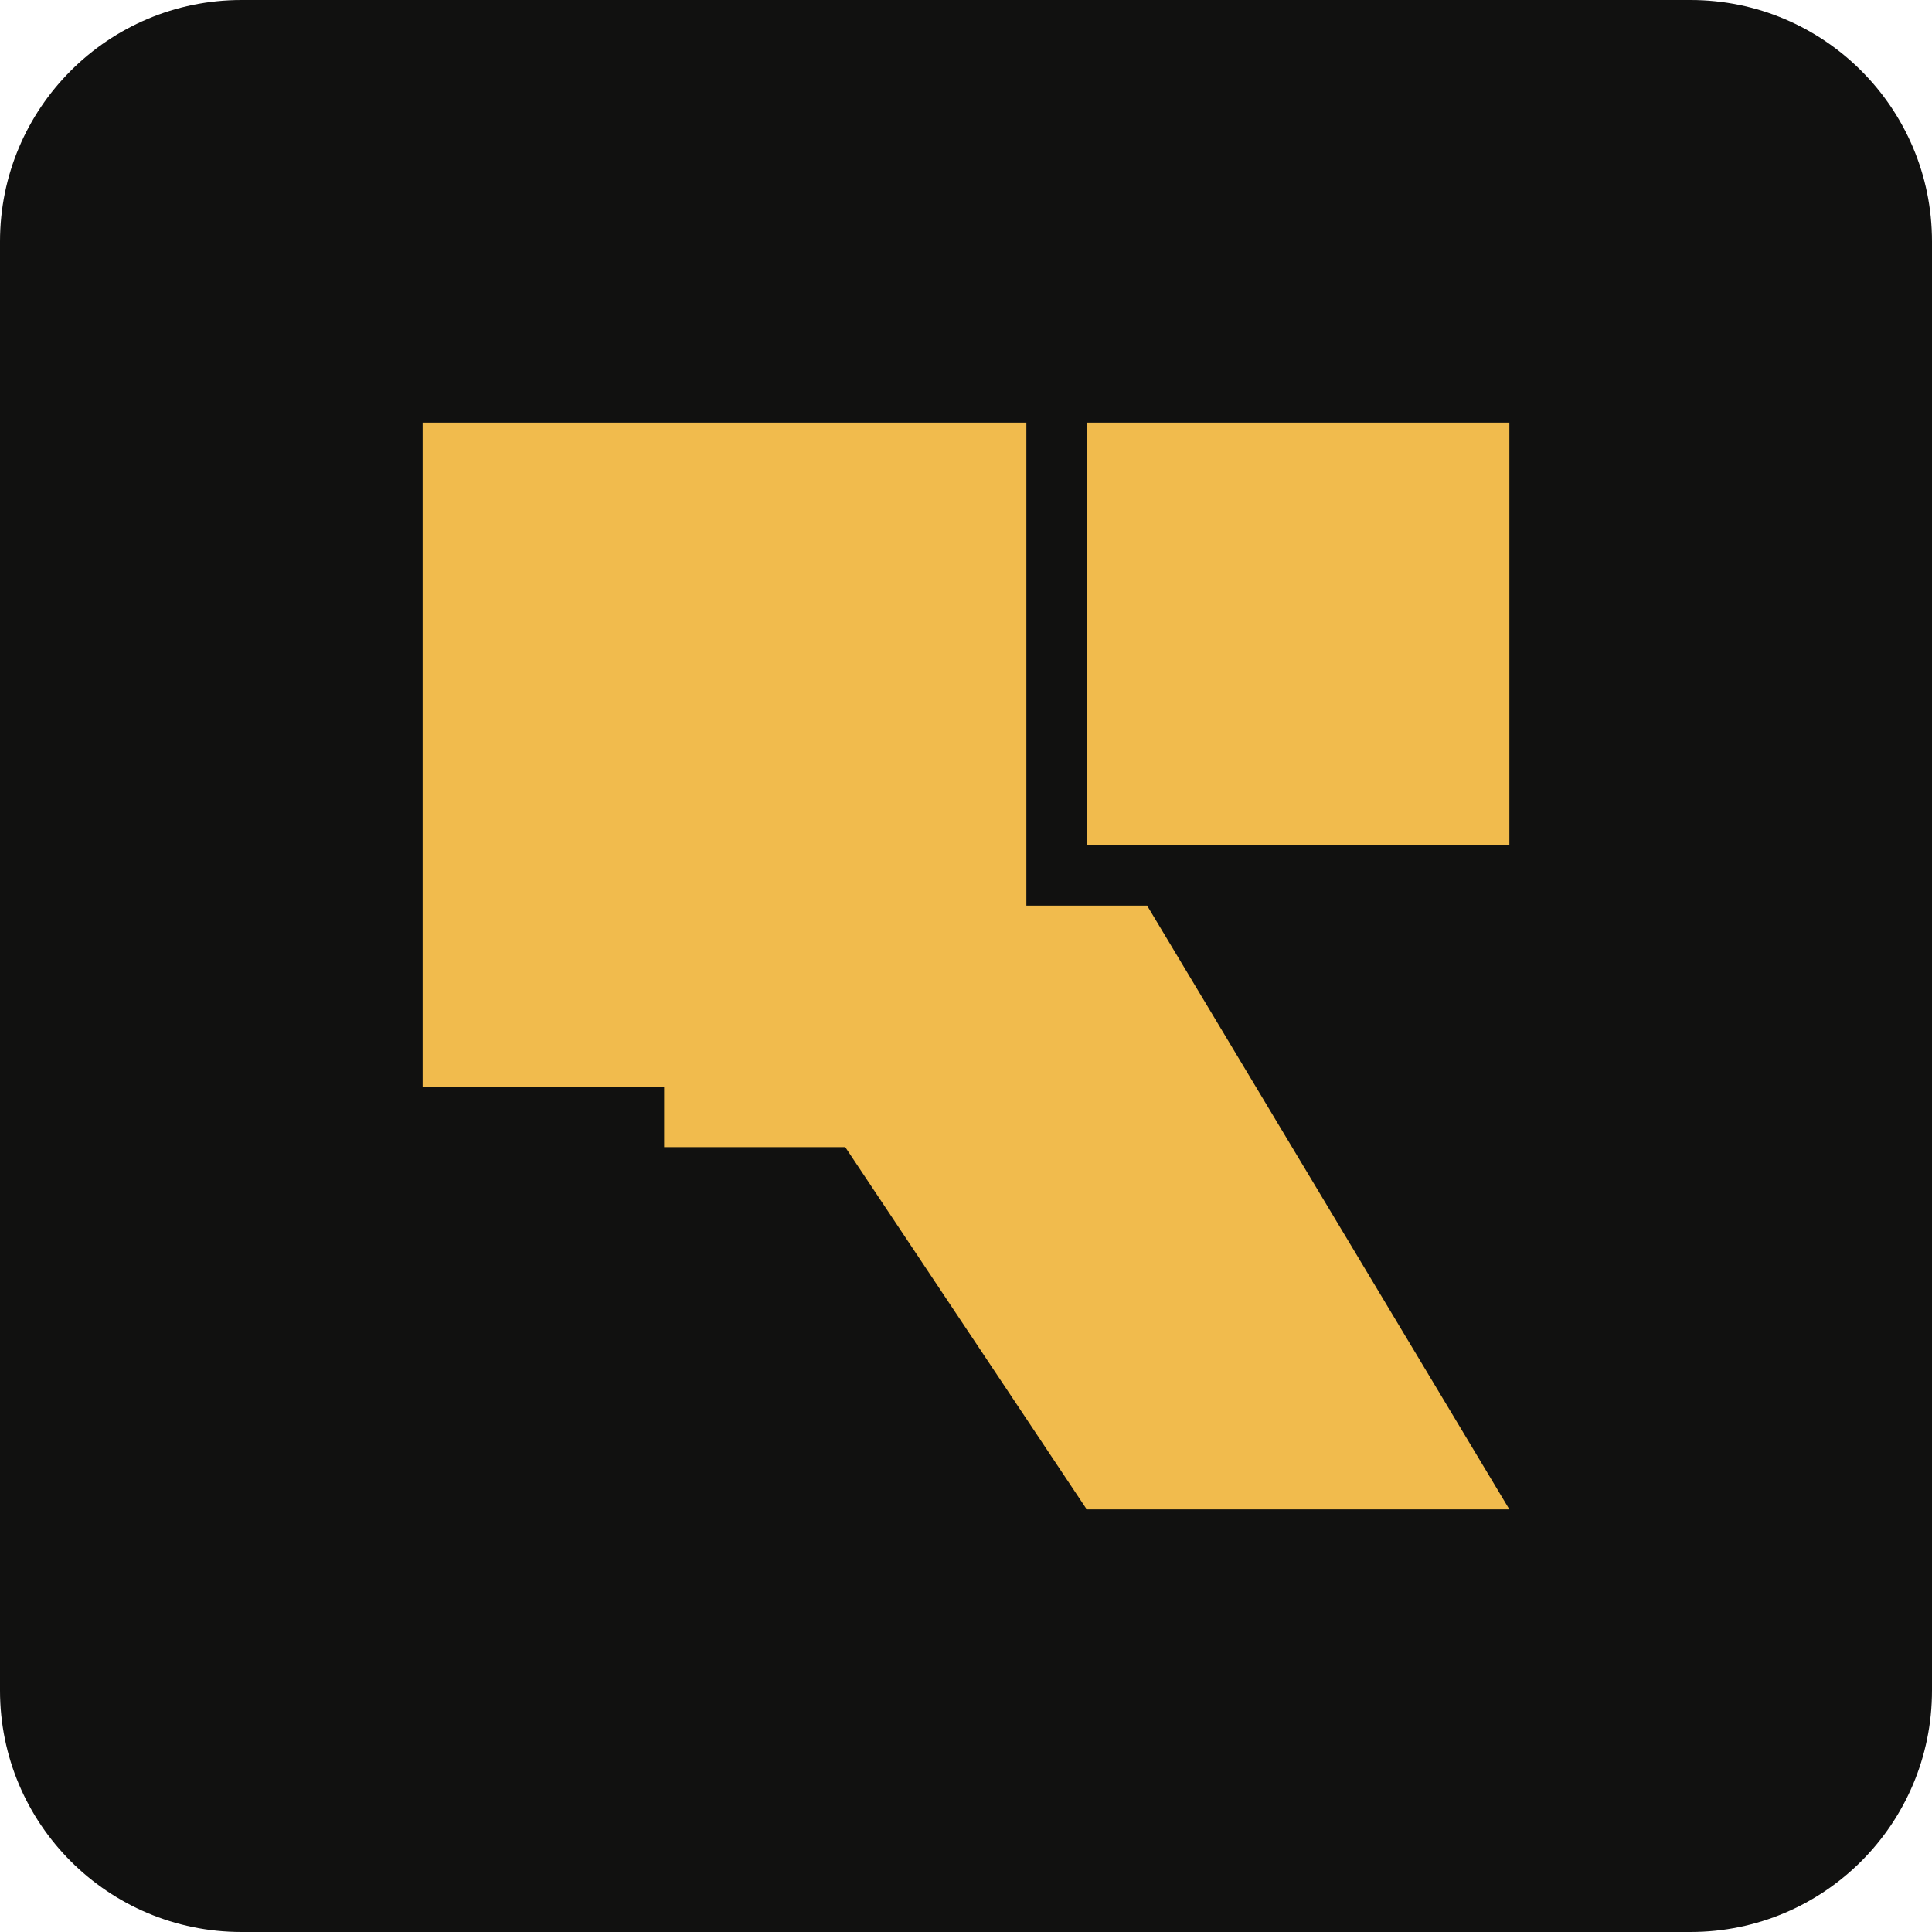
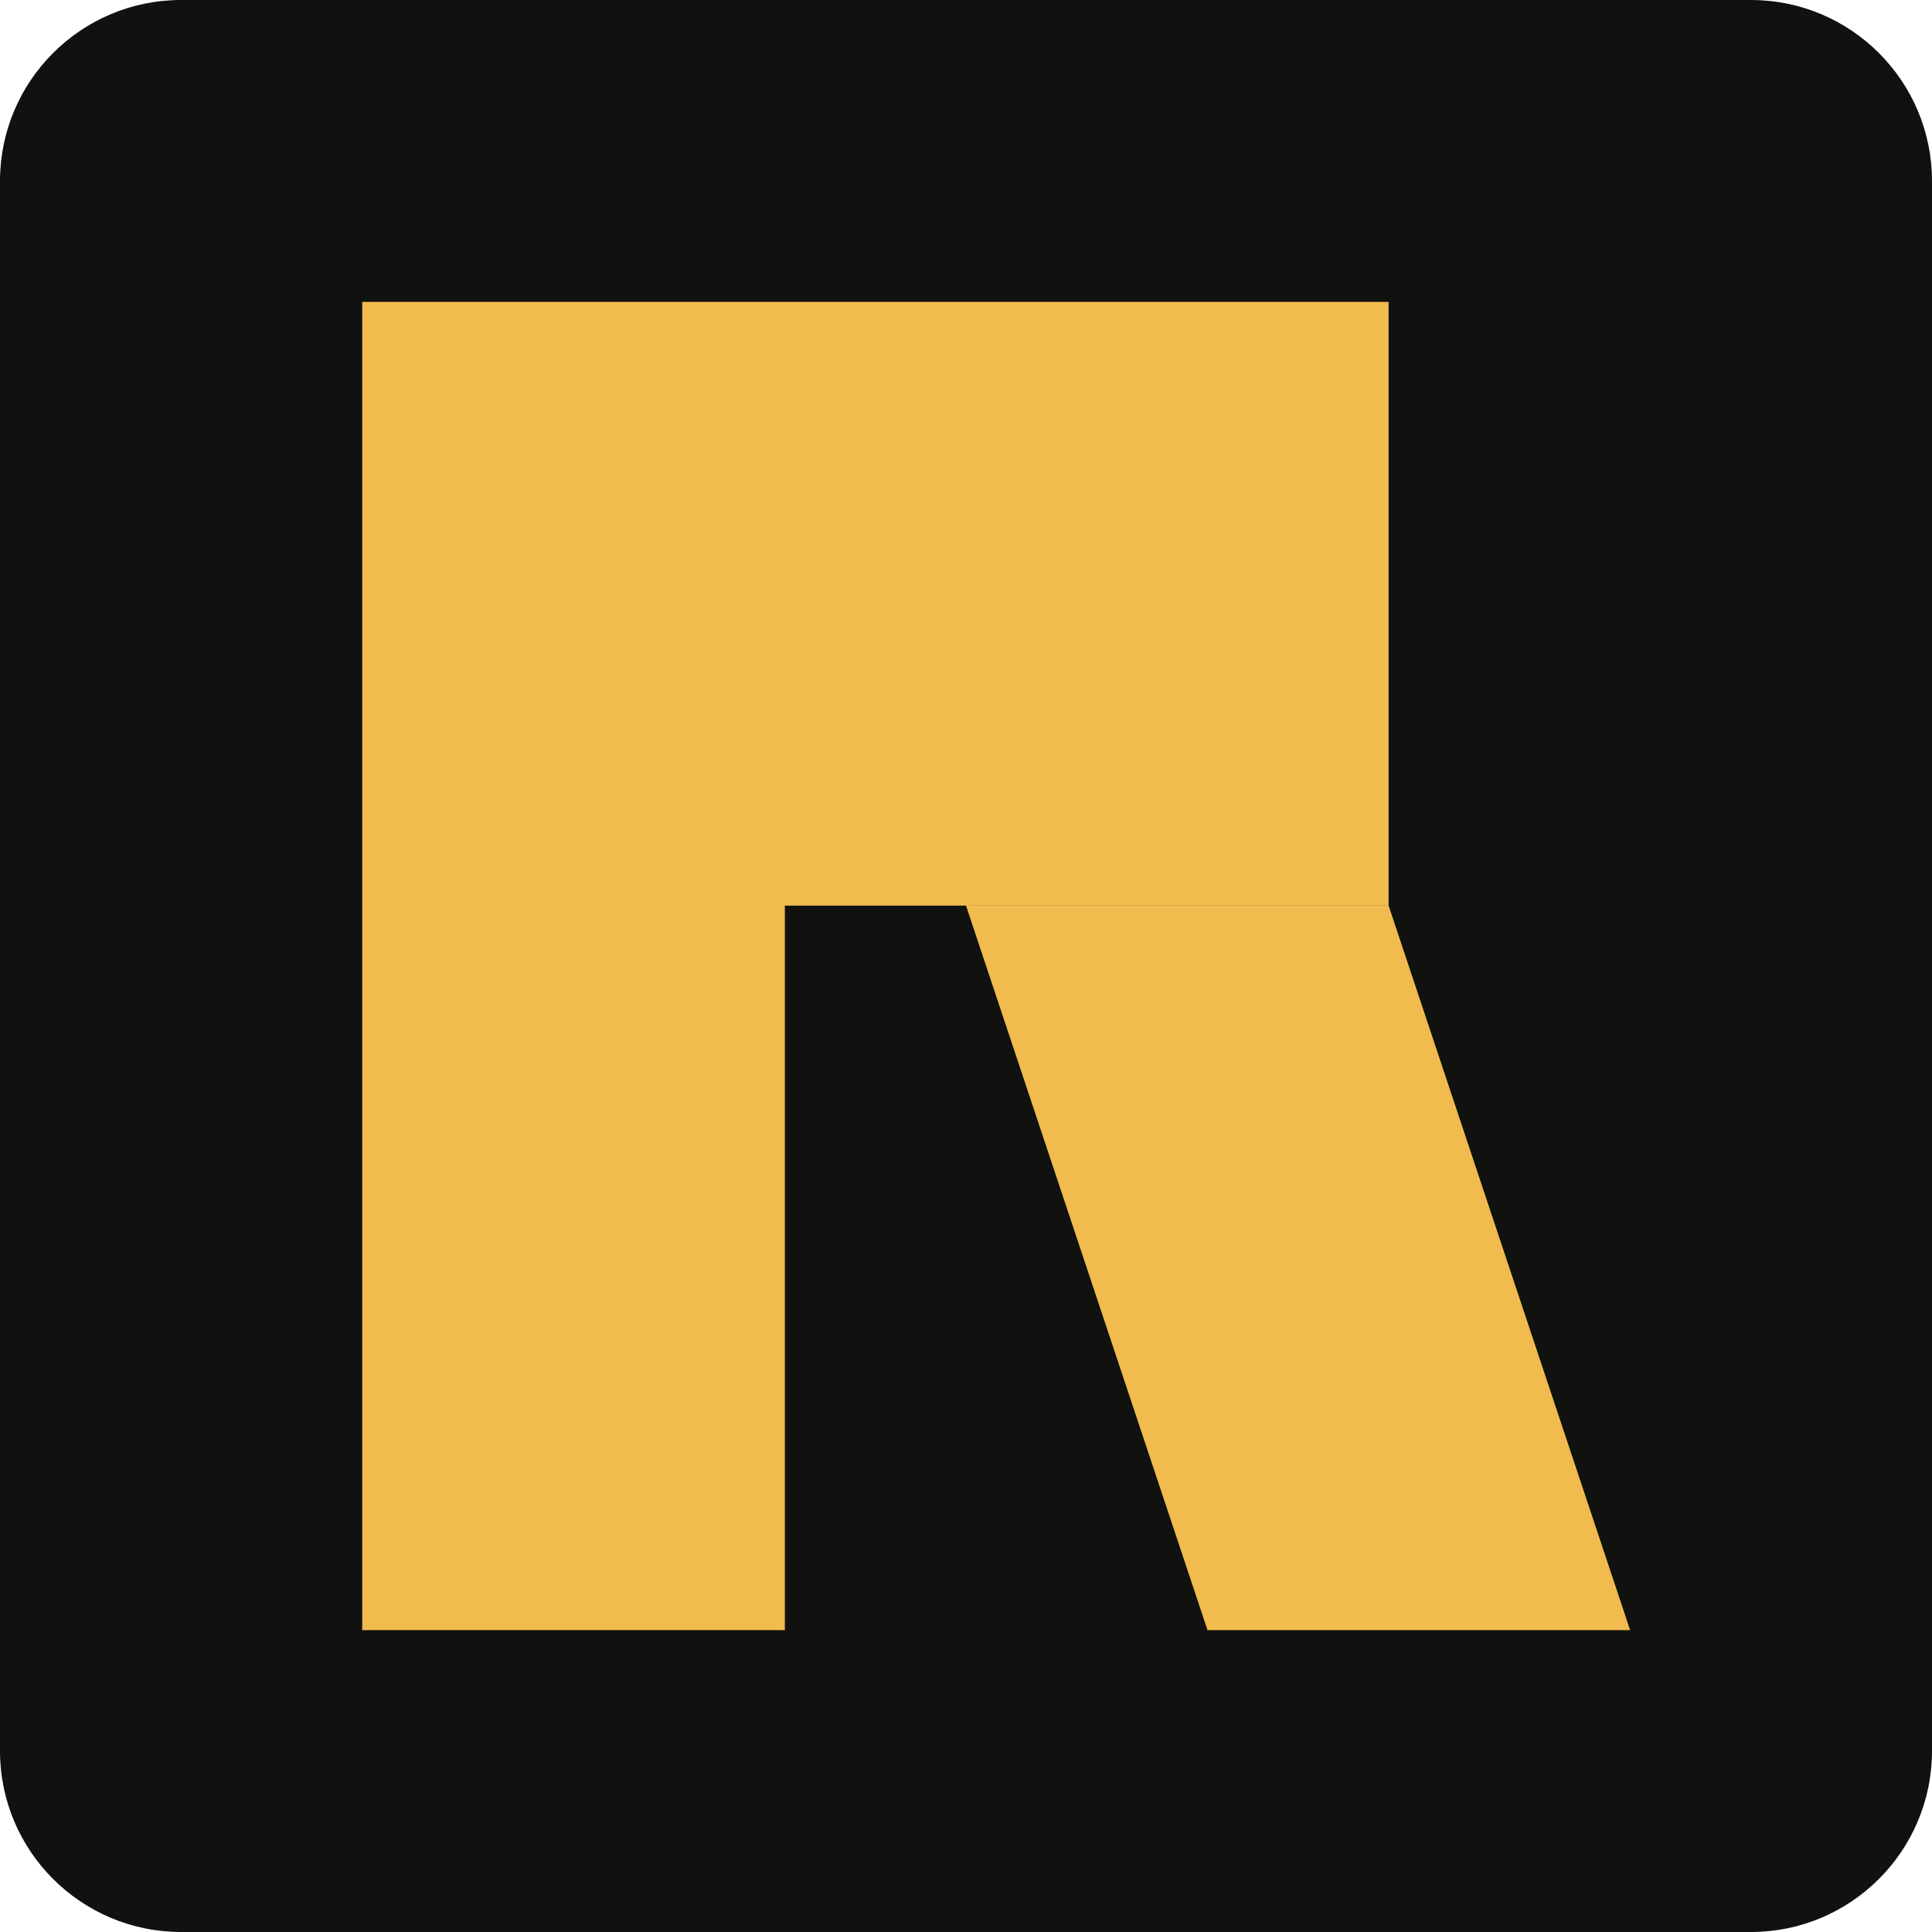
<svg xmlns="http://www.w3.org/2000/svg" viewBox="0 0 64 64">
-   <rect width="64" height="64" rx="8" fill="#111110" />
+   <rect width="64" height="64" rx="6" fill="#111110" />
  <g fill="#F1BB4D">
-     <rect x="14" y="14" width="20" height="22" />
-     <rect x="36" y="14" width="14" height="14" />
-     <polygon points="22,30 38,30 50,50 36,50 28,38 22,38" />
+     <path d="M12 10 L46 10 L46 30 L26 30 L26 54 L12 54 Z" />
+     <path d="M32 30 L46 30 L54 54 L40 54 Z" />
  </g>
</svg>
